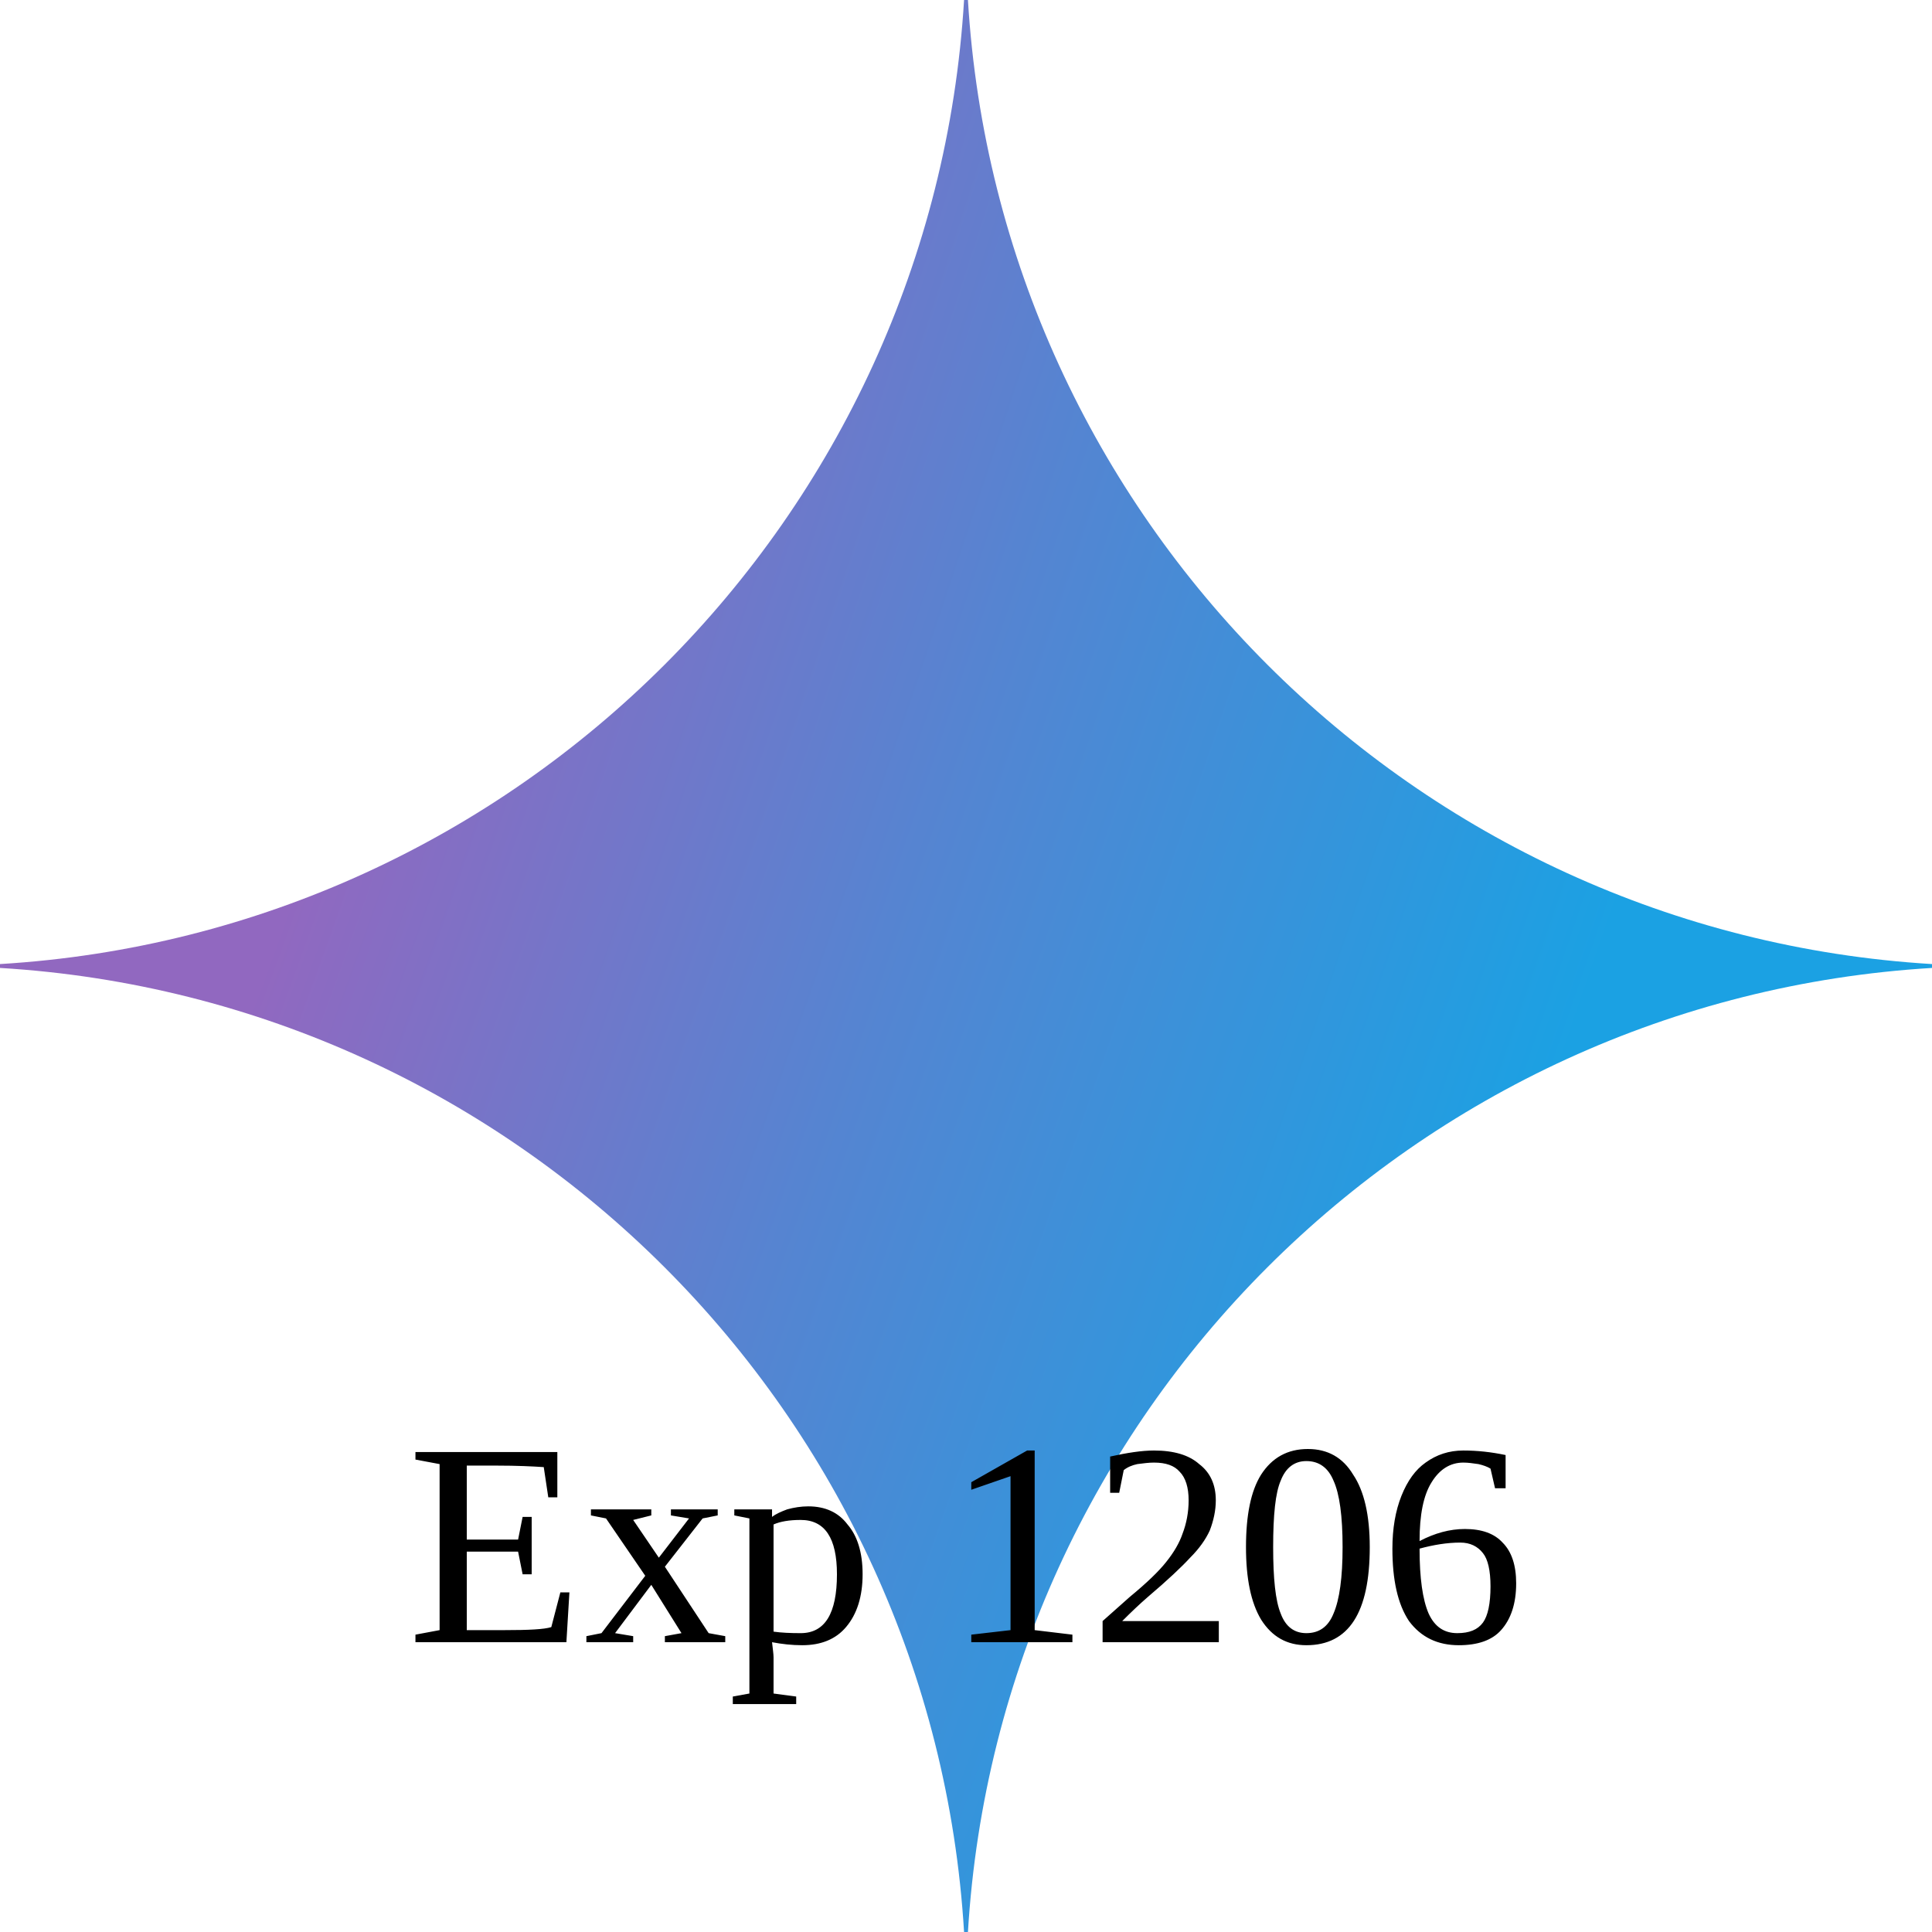
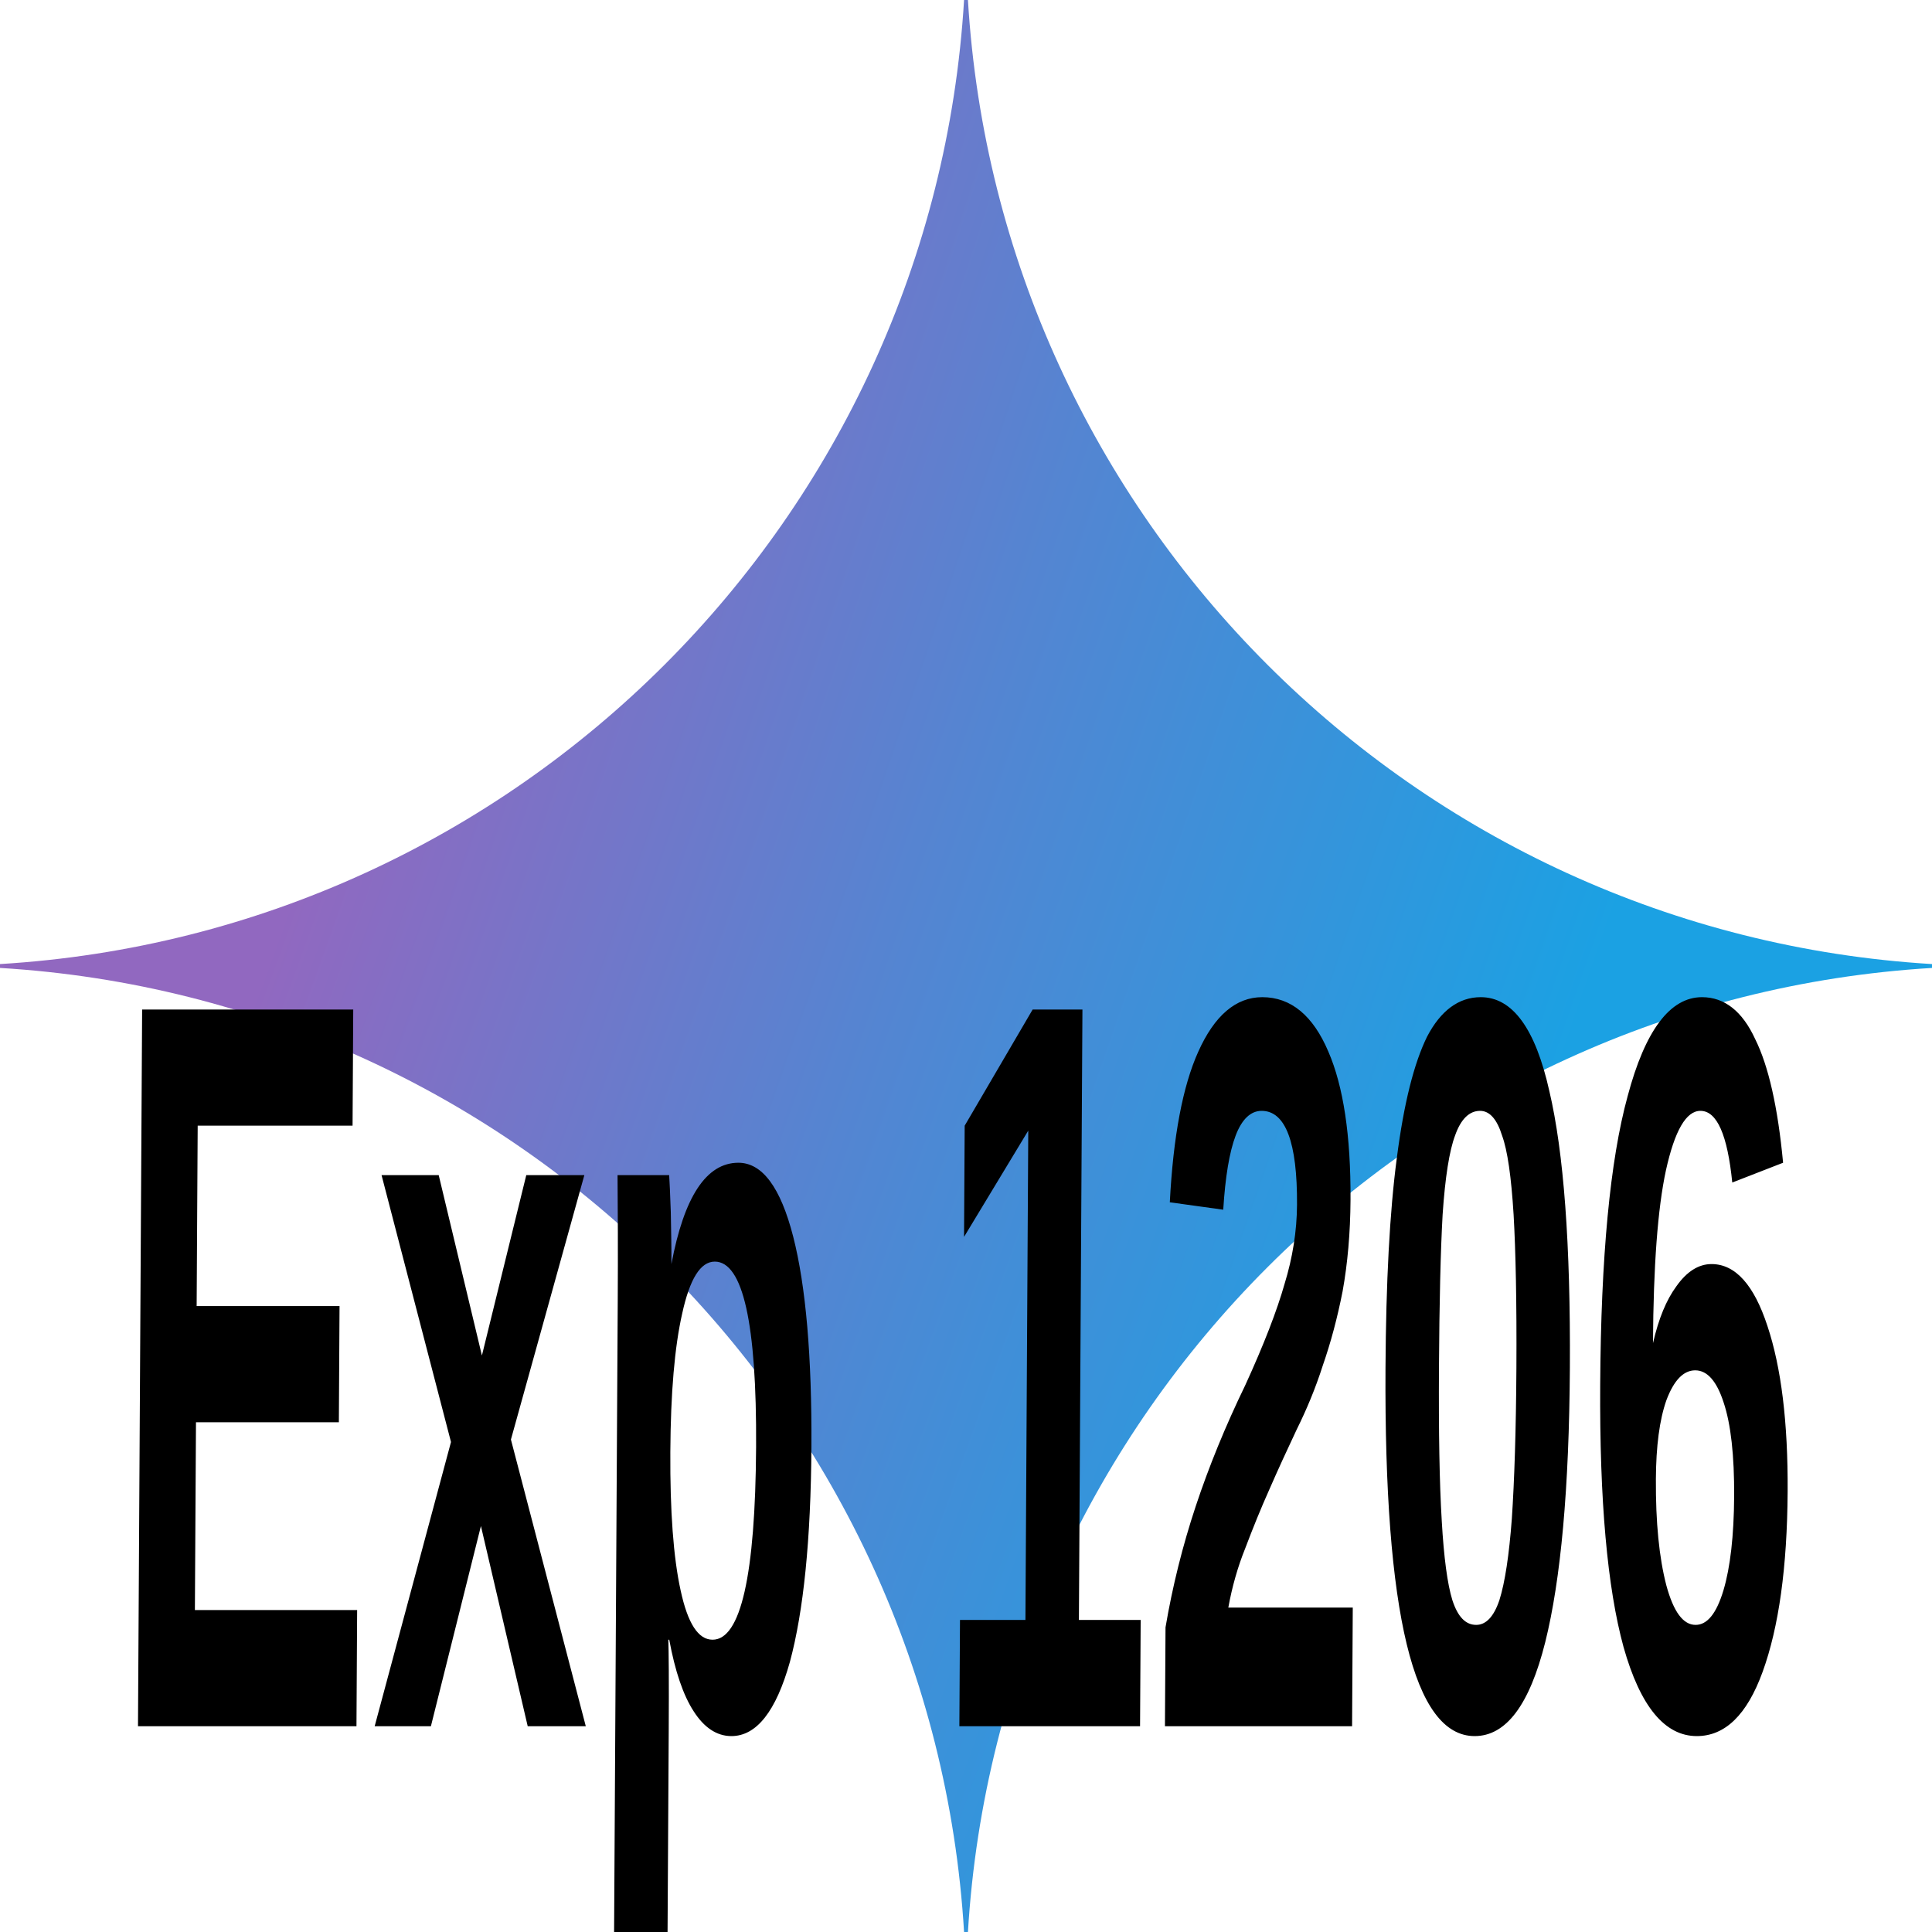
- <svg xmlns="http://www.w3.org/2000/svg" width="20" height="20" viewBox="0 0 20 20" fill="none">
-   <path d="M20 10.02C14.636 10.343 10.343 14.636 10.02 20H9.98C9.657 14.636 5.364 10.343 0 10.02V9.98C5.364 9.657 9.657 5.364 9.98 0H10.02C10.343 5.364 14.636 9.657 20 9.98V10.02Z" fill="url(#paint0_radial_809_12024)" />
-   <defs>
+ <svg xmlns="http://www.w3.org/2000/svg" width="20" height="20" viewBox="0 0 20 20" fill="none" version="1.1" id="svg3">
+   <path d="M20 10.02C14.636 10.343 10.343 14.636 10.02 20H9.98C9.657 14.636 5.364 10.343 0 10.02V9.98C5.364 9.657 9.657 5.364 9.98 0H10.02C10.343 5.364 14.636 9.657 20 9.98V10.02Z" fill="url(#paint0_radial_809_12024)" id="path1" />
+   <defs id="defs3">
    <radialGradient id="paint0_radial_809_12024" cx="0" cy="0" r="1" gradientUnits="userSpaceOnUse" gradientTransform="translate(1.98483 8.12823) rotate(18.6832) scale(21.2875 170.526)">
-       <stop offset="0.067" stop-color="#9168C0" />
-       <stop offset="0.343" stop-color="#5684D1" />
-       <stop offset="0.672" stop-color="#1BA1E3" />
+       <stop offset="0.067" stop-color="#9168C0" id="stop1" />
+       <stop offset="0.343" stop-color="#5684D1" id="stop2" />
+       <stop offset="0.672" stop-color="#1BA1E3" id="stop3" />
    </radialGradient>
  </defs>
-   <text x="10" y="17" text-anchor="middle" font-size="3" fill="black">
-     Exp 1206
-   </text>
+   <text x="16.381" y="10.913" text-anchor="middle" font-size="6.774px" fill="#000000" id="text3" transform="matrix(0.6107602,0,-0.00946019,1.637304,0,0)" style="font-style:normal;font-variant:normal;font-weight:900;font-stretch:normal;font-size:6.601px;font-family:Arial;-inkscape-font-specification:'Arial, Heavy';font-variant-ligatures:normal;font-variant-caps:normal;font-variant-numeric:normal;font-variant-east-asian:normal;text-anchor:middle;fill:#000000;stroke-width:2.2">Exp 1206</text>
</svg>
